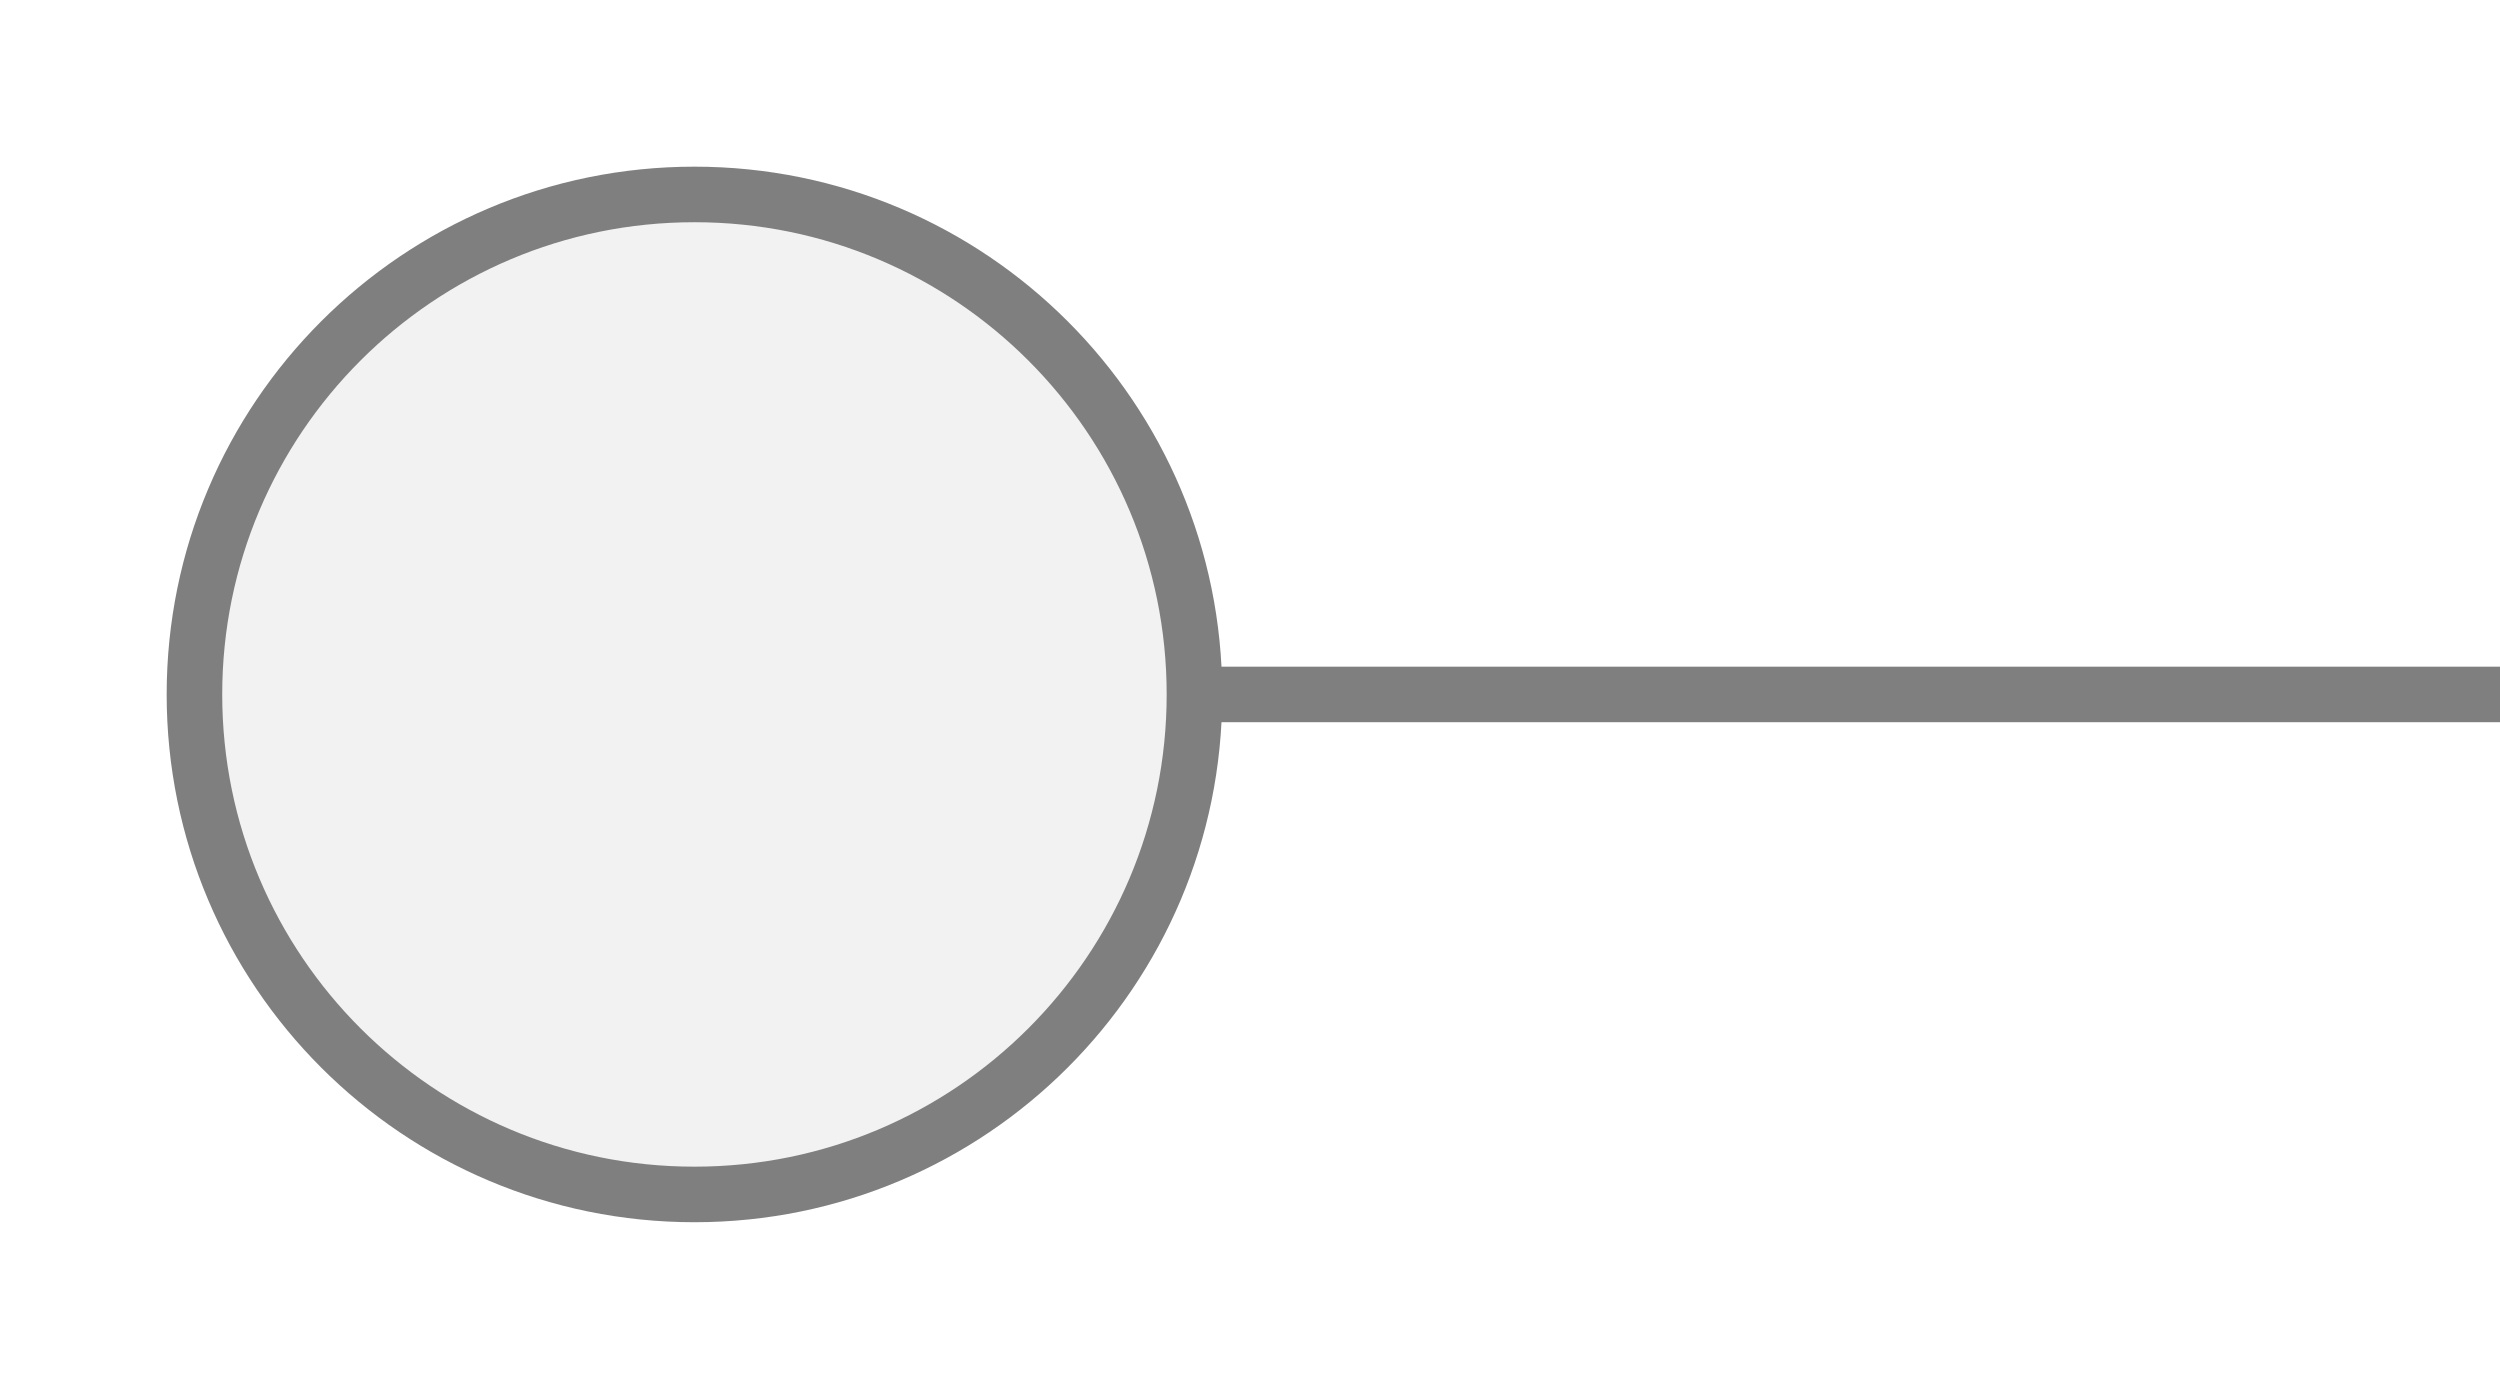
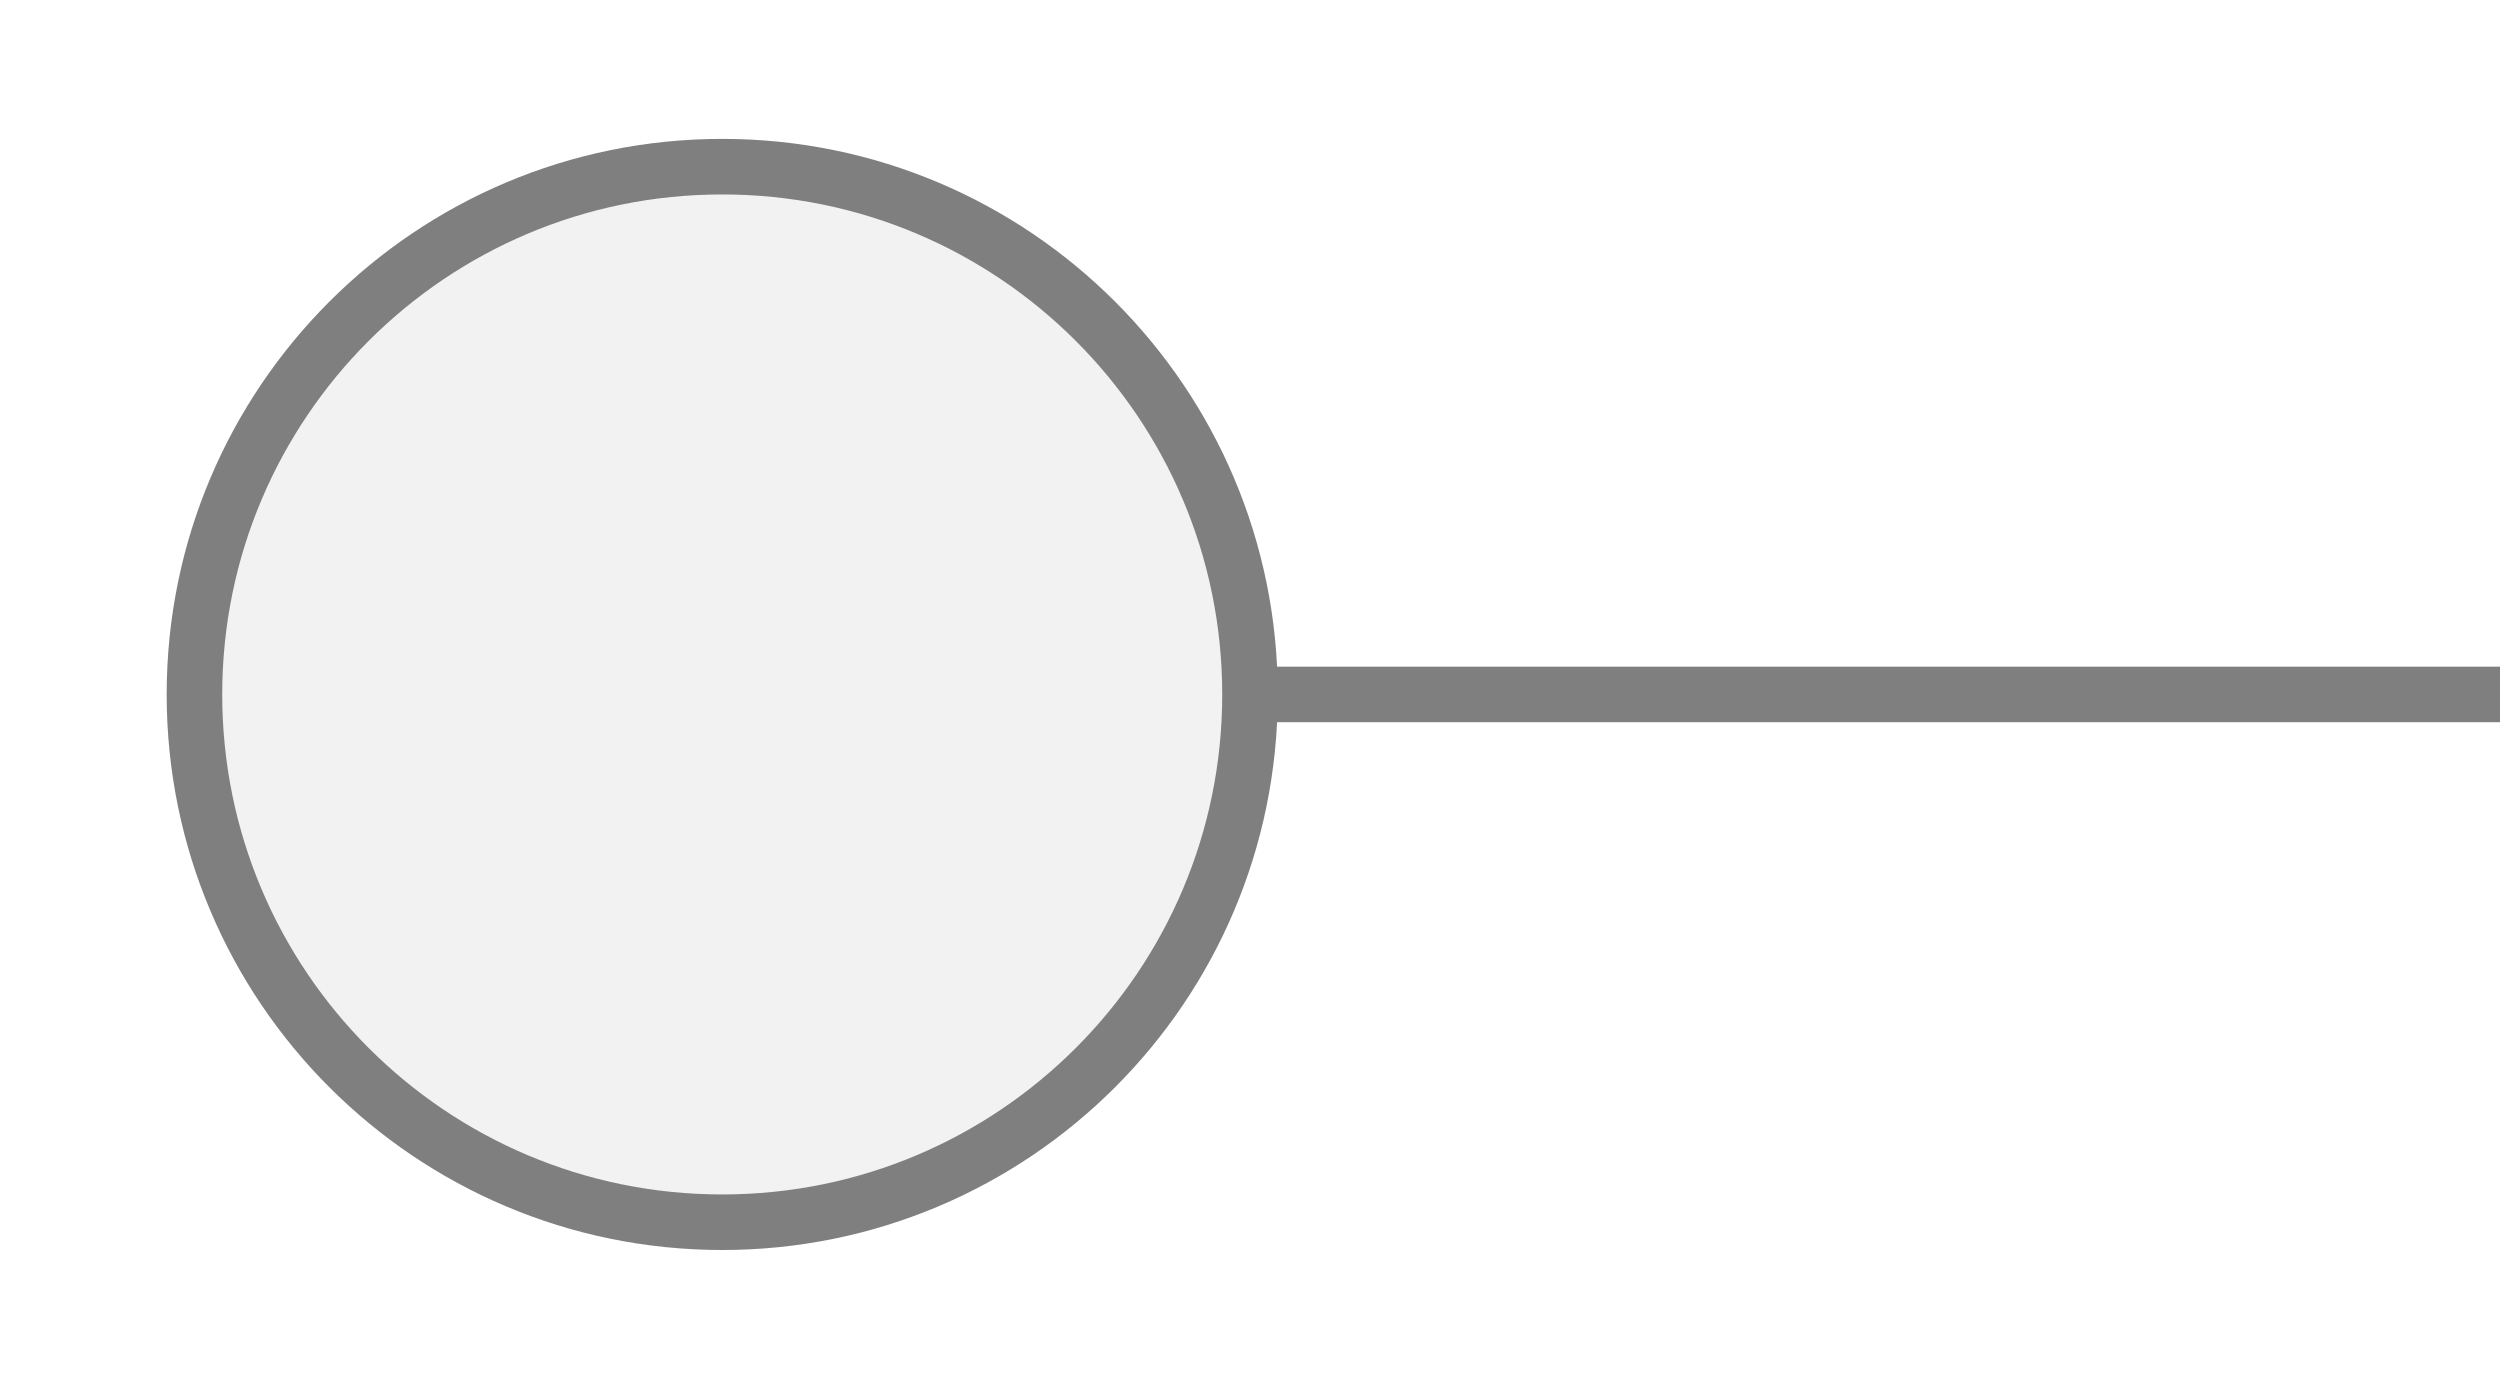
<svg xmlns="http://www.w3.org/2000/svg" width="45px" height="25px" viewBox="0 0 45 25">
-   <line x1="21.5" y1="12.5" x2="45" y2="12.5" stroke="#7f7f7f" stroke-width="1" stroke-linecap="round" />
-   <circle cx="12.5" cy="12.5" r="9" fill="#f2f2f2" stroke="#7f7f7f" stroke-width="1" />
+   <line x1="22.5" y1="12.5" x2="45" y2="12.5" stroke="#7f7f7f" stroke-width="1" stroke-linecap="round" />
+   <circle cx="13" cy="12.5" r="9.5" fill="#f2f2f2" stroke="#7f7f7f" stroke-width="1" />
</svg>
